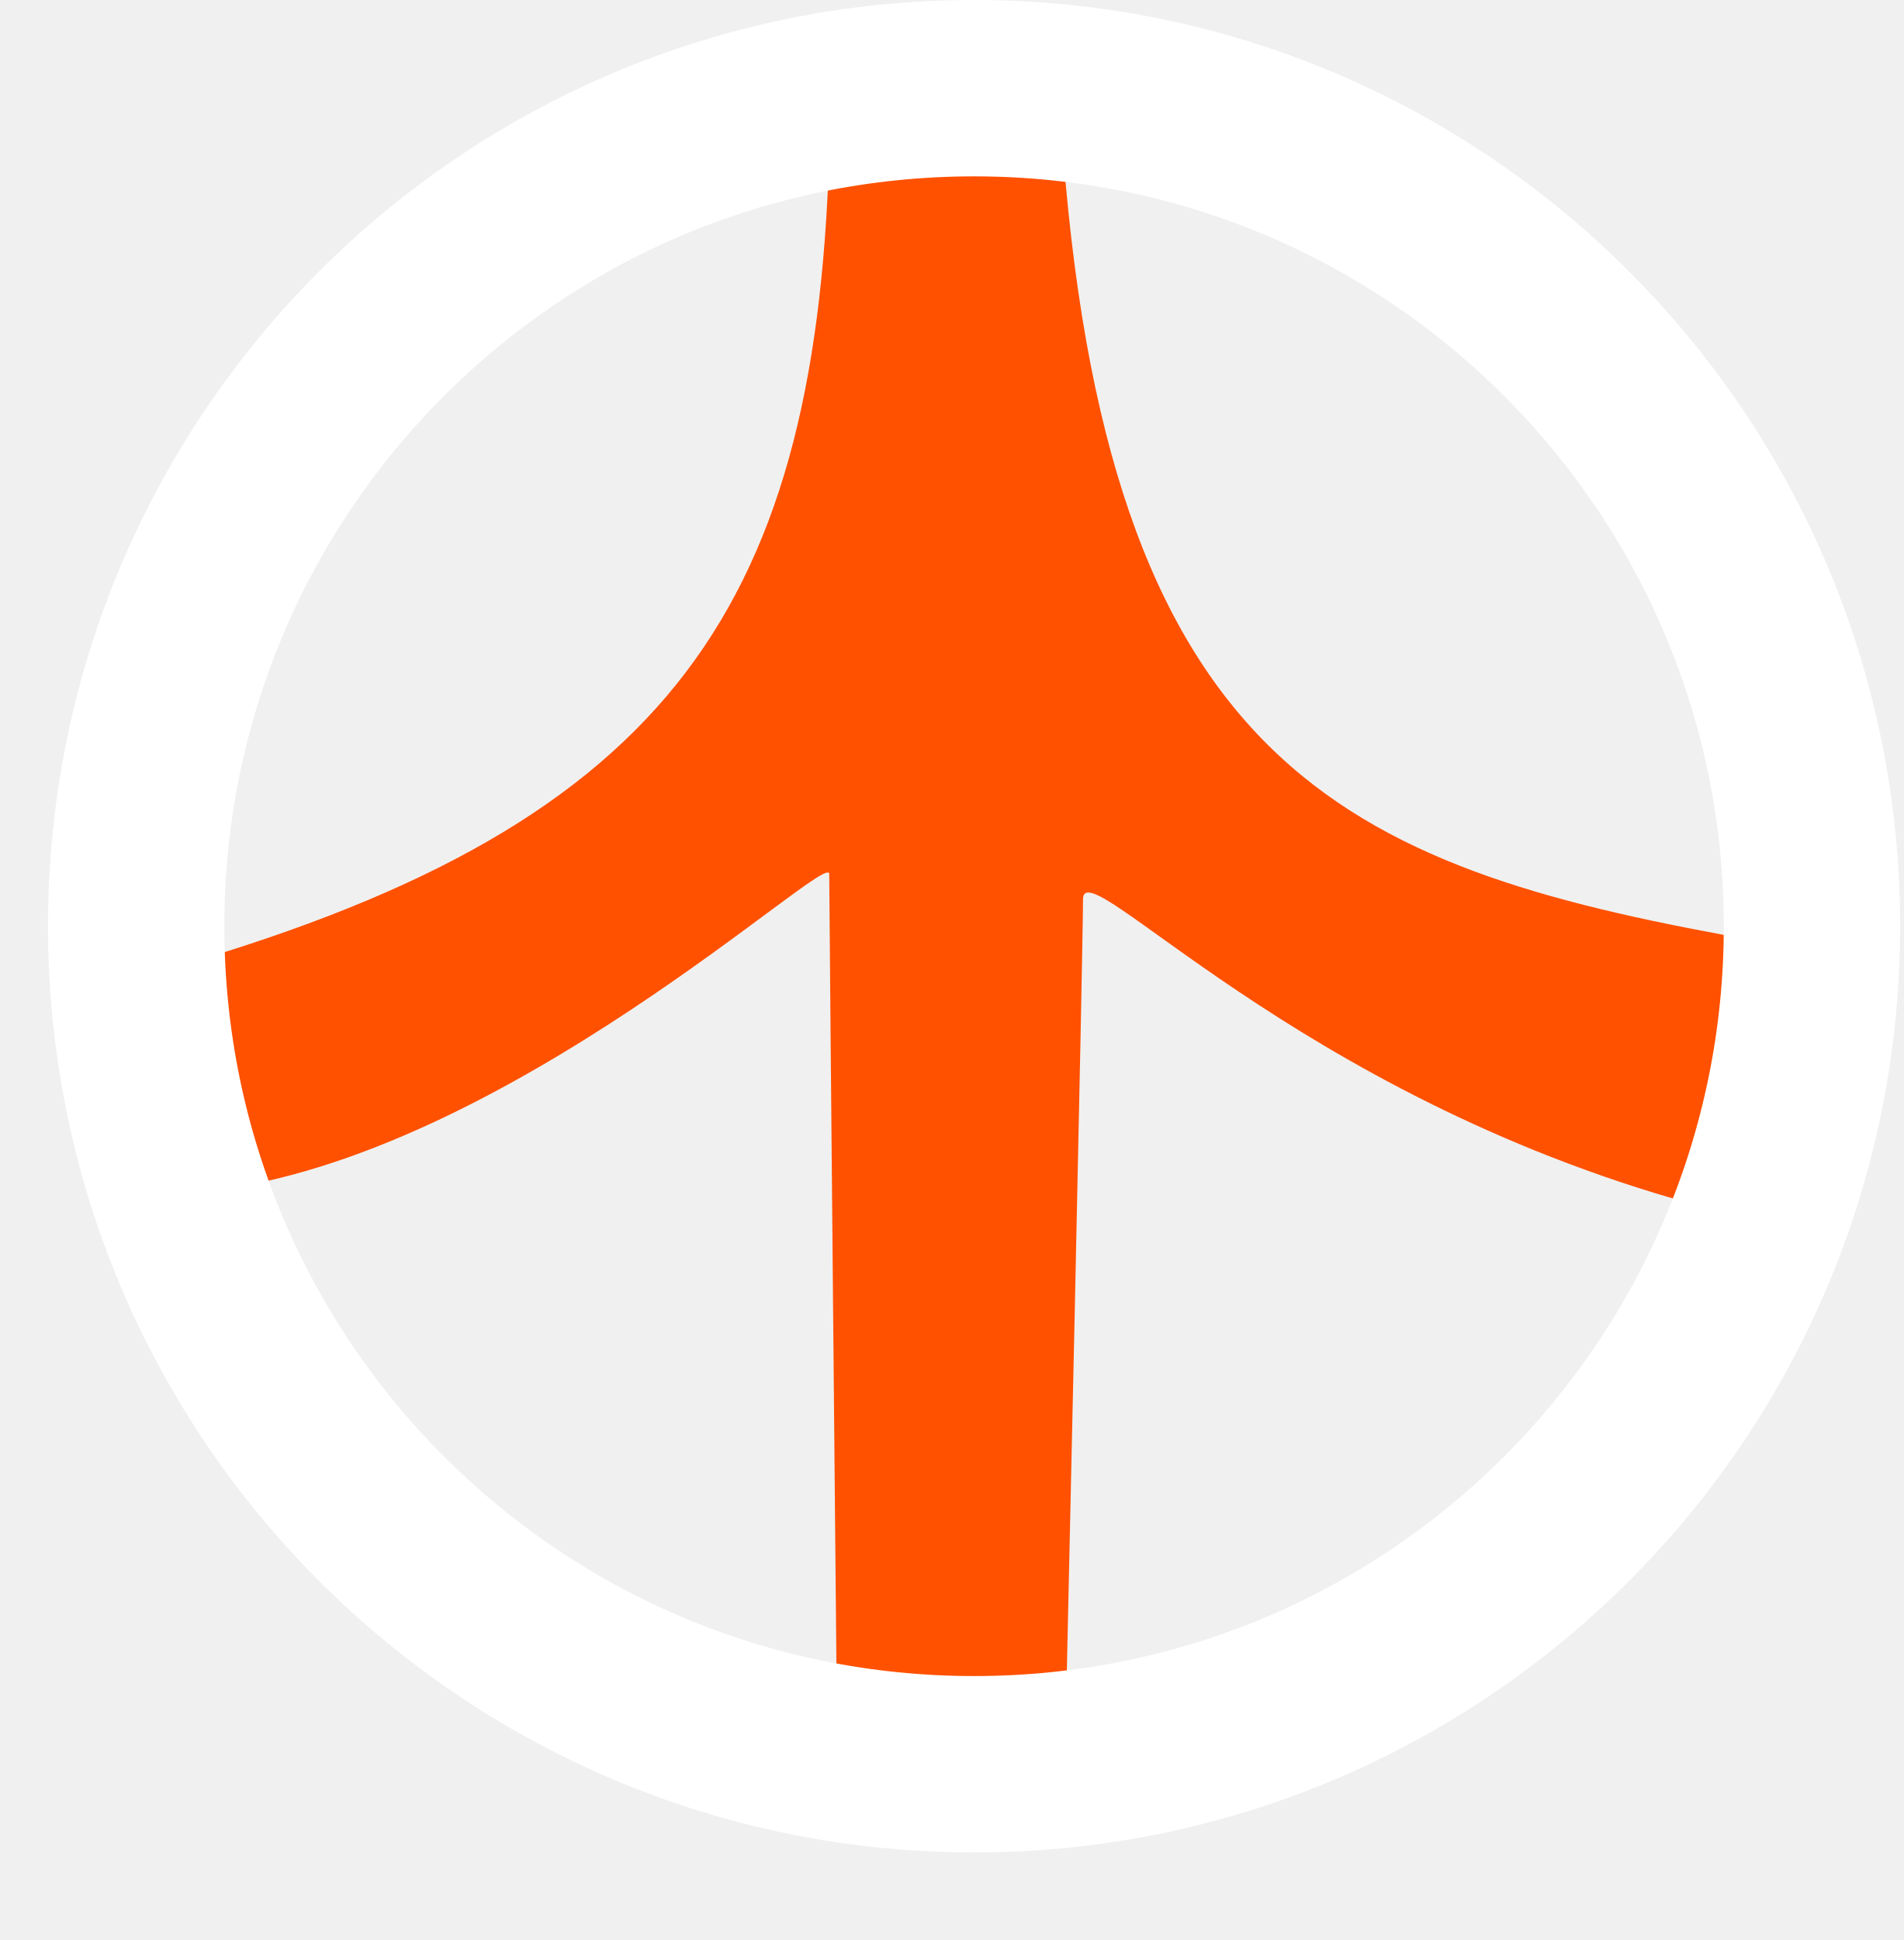
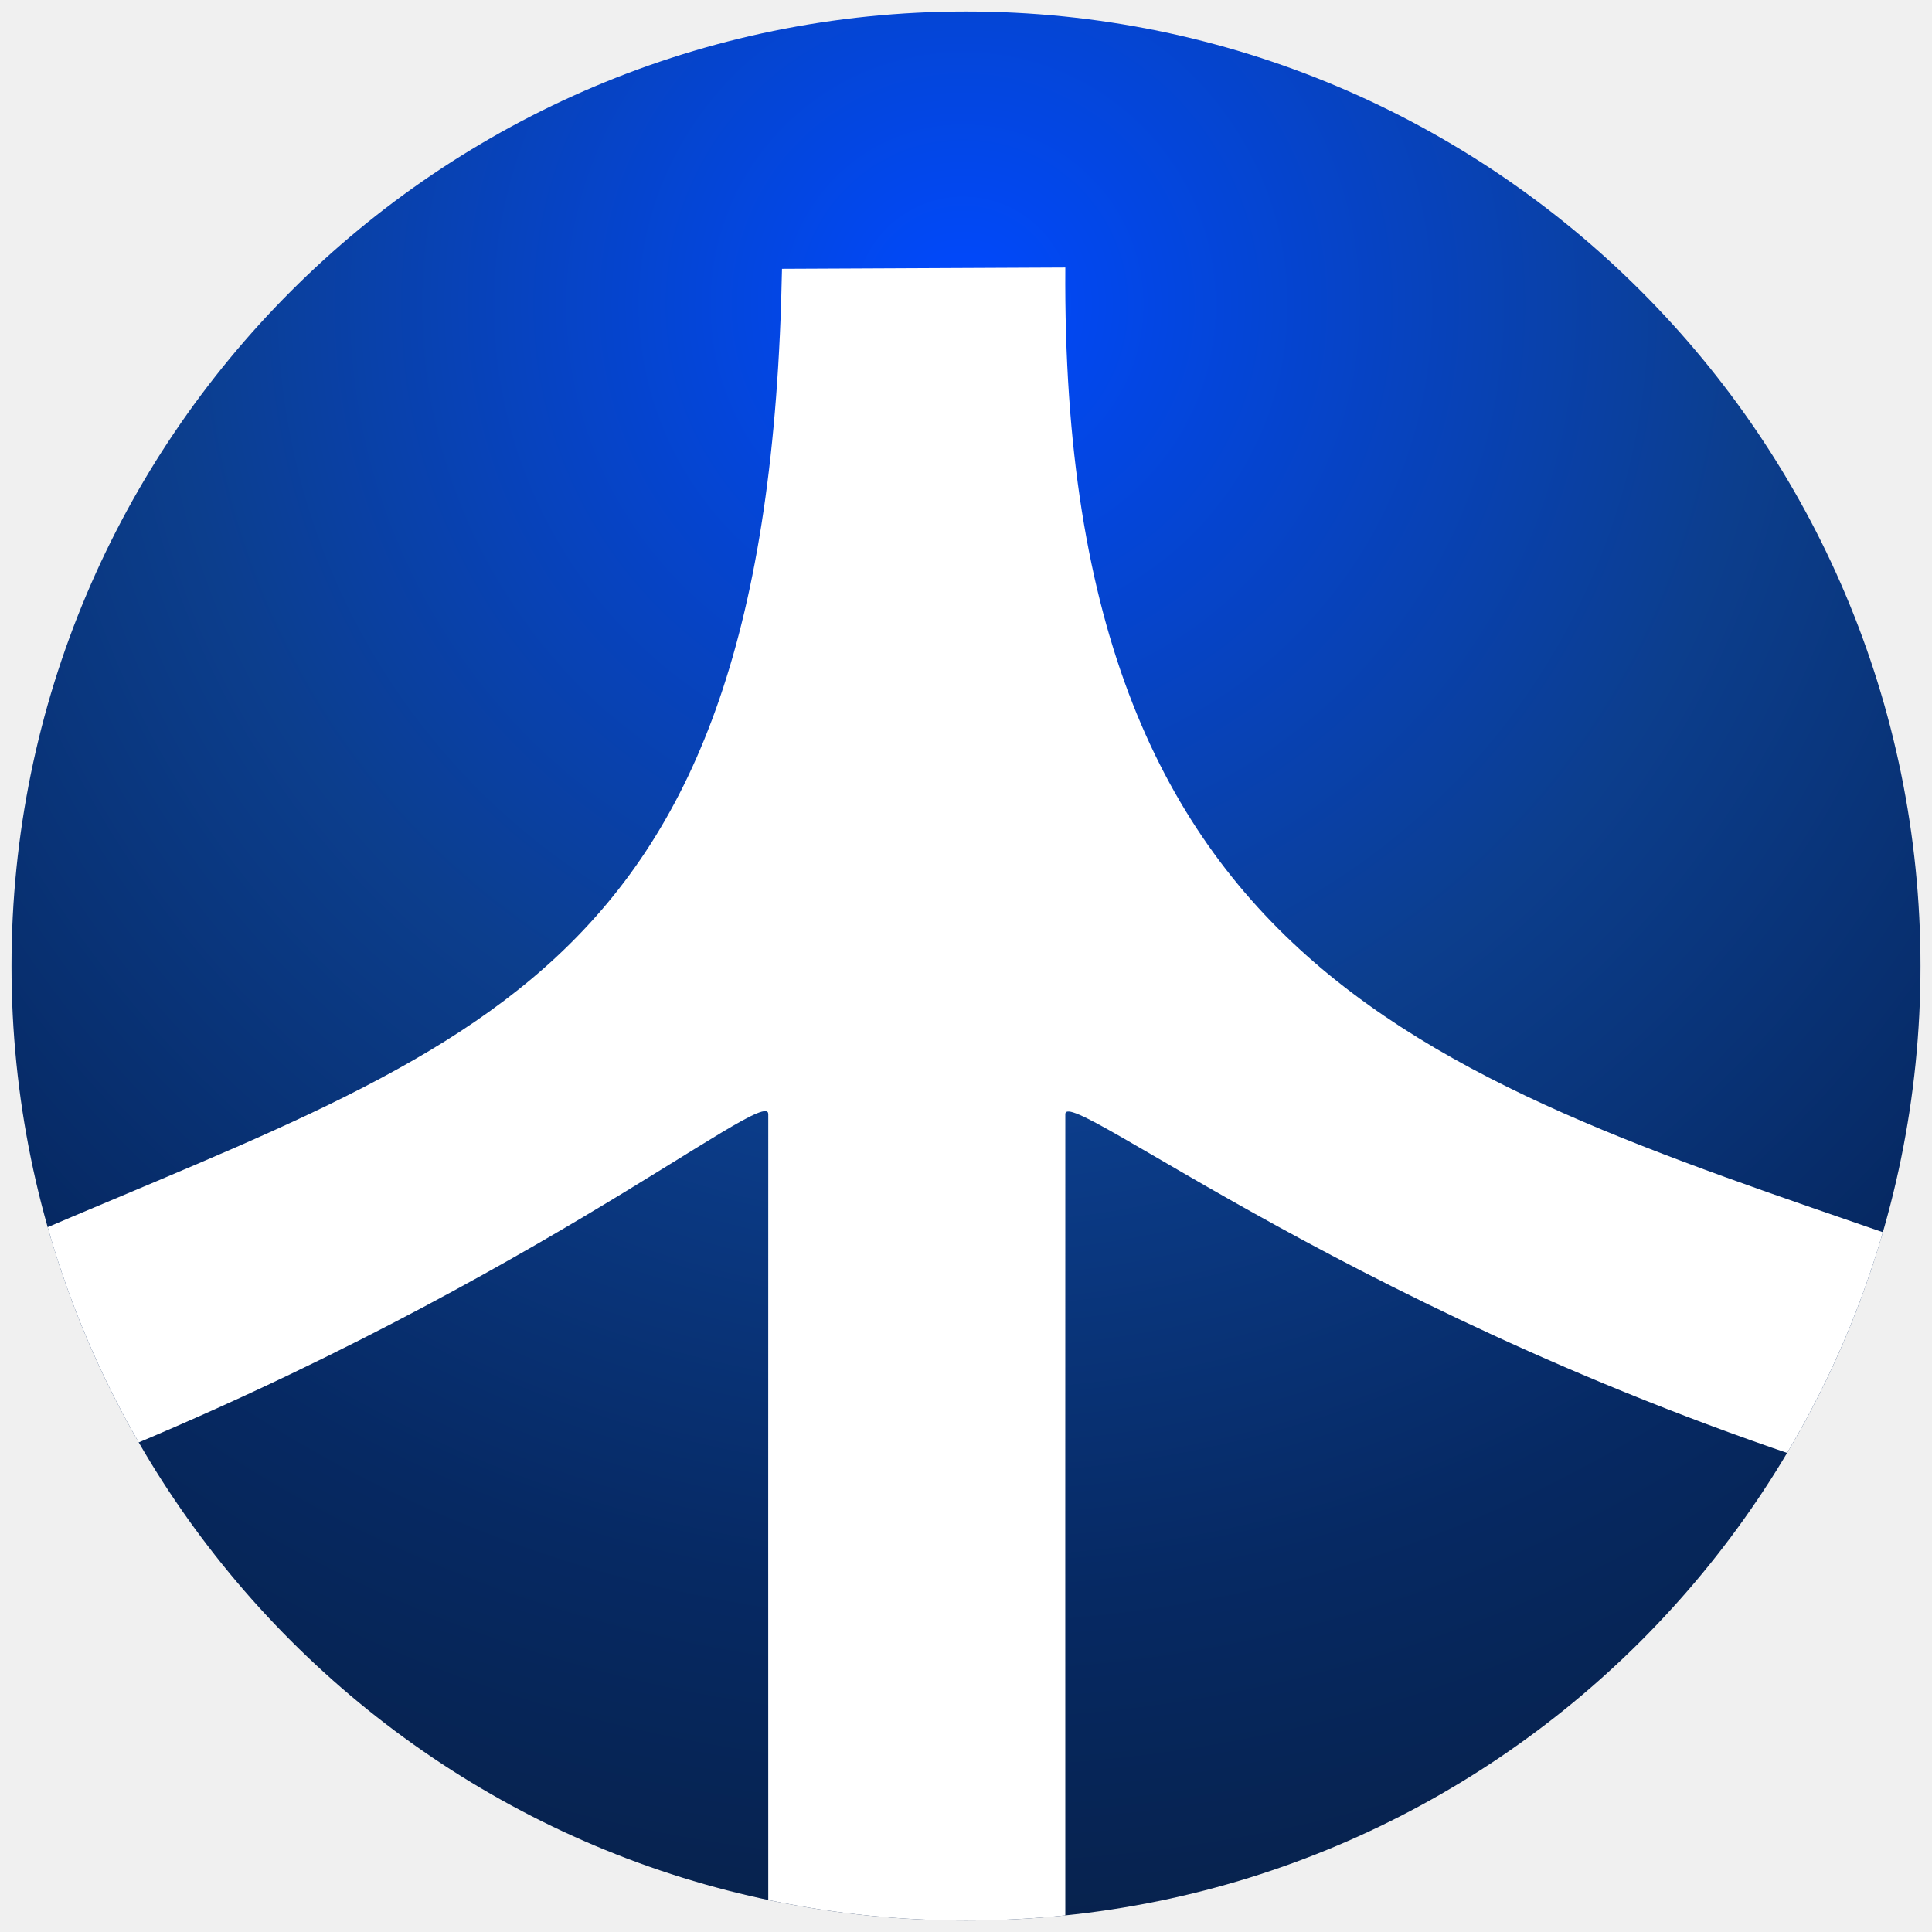
- <svg xmlns="http://www.w3.org/2000/svg" width="421" height="429" viewBox="0 0 421 429" fill="none">
-   <path d="M183.4 34.136C180.273 136.823 145.957 183.729 34.514 215.057L45.887 263.423C111.785 255.924 183.4 187.65 183.4 193.263C183.4 198.876 185.057 375.496 185.057 375.496L235.817 375.496C235.817 375.496 239.528 210.101 239.528 198.876C239.528 187.65 286.094 241.854 374.235 266.229L389.528 208.229C300.206 192.499 245.943 172.342 235.151 34.136L183.4 34.136Z" fill="#FF5100" />
-   <path d="M400.75 204.816C400.75 307.163 317.781 390.132 215.434 390.132C113.087 390.132 30.118 307.163 30.118 204.816C30.118 102.469 113.087 19.5 215.434 19.5C317.781 19.5 400.75 102.469 400.75 204.816Z" stroke-width="39" stroke="white" />
+ <svg xmlns="http://www.w3.org/2000/svg" width="512" height="512" viewBox="44 44 335 336" fill="none">
+   <defs>
+     <radialGradient id="g" cx="211" cy="97" r="300" gradientUnits="userSpaceOnUse">
+       <stop stop-color="#0049FF" />
+       <stop offset="0.46" stop-color="#0C3E8D" />
+       <stop offset="0.75" stop-color="#062963" />
+       <stop offset="1" stop-color="#072047" />
+     </radialGradient>
+     <clipPath id="disc">
+       <circle cx="211.5" cy="212" r="166" />
+     </clipPath>
+   </defs>
+   <circle cx="211.5" cy="212" r="166" fill="url(#g)" />
+   <path clip-path="url(#disc)" d="M179.5 90.75C177.112 217 124.5 225.5 41 262.071L52.5 301C133.187 269.5 177.136 232.416 177.112 237.76C177.087 243.104 177.112 378.5 177.112 378.5H228.773C228.773 378.5 228.748 243.02 228.773 237.76C228.797 232.5 281 274 367.5 301L381.808 262.071C297.5 232.5 227.905 216.5 228.773 90.523L179.5 90.75Z" fill="#FFFFFF" />
</svg>
